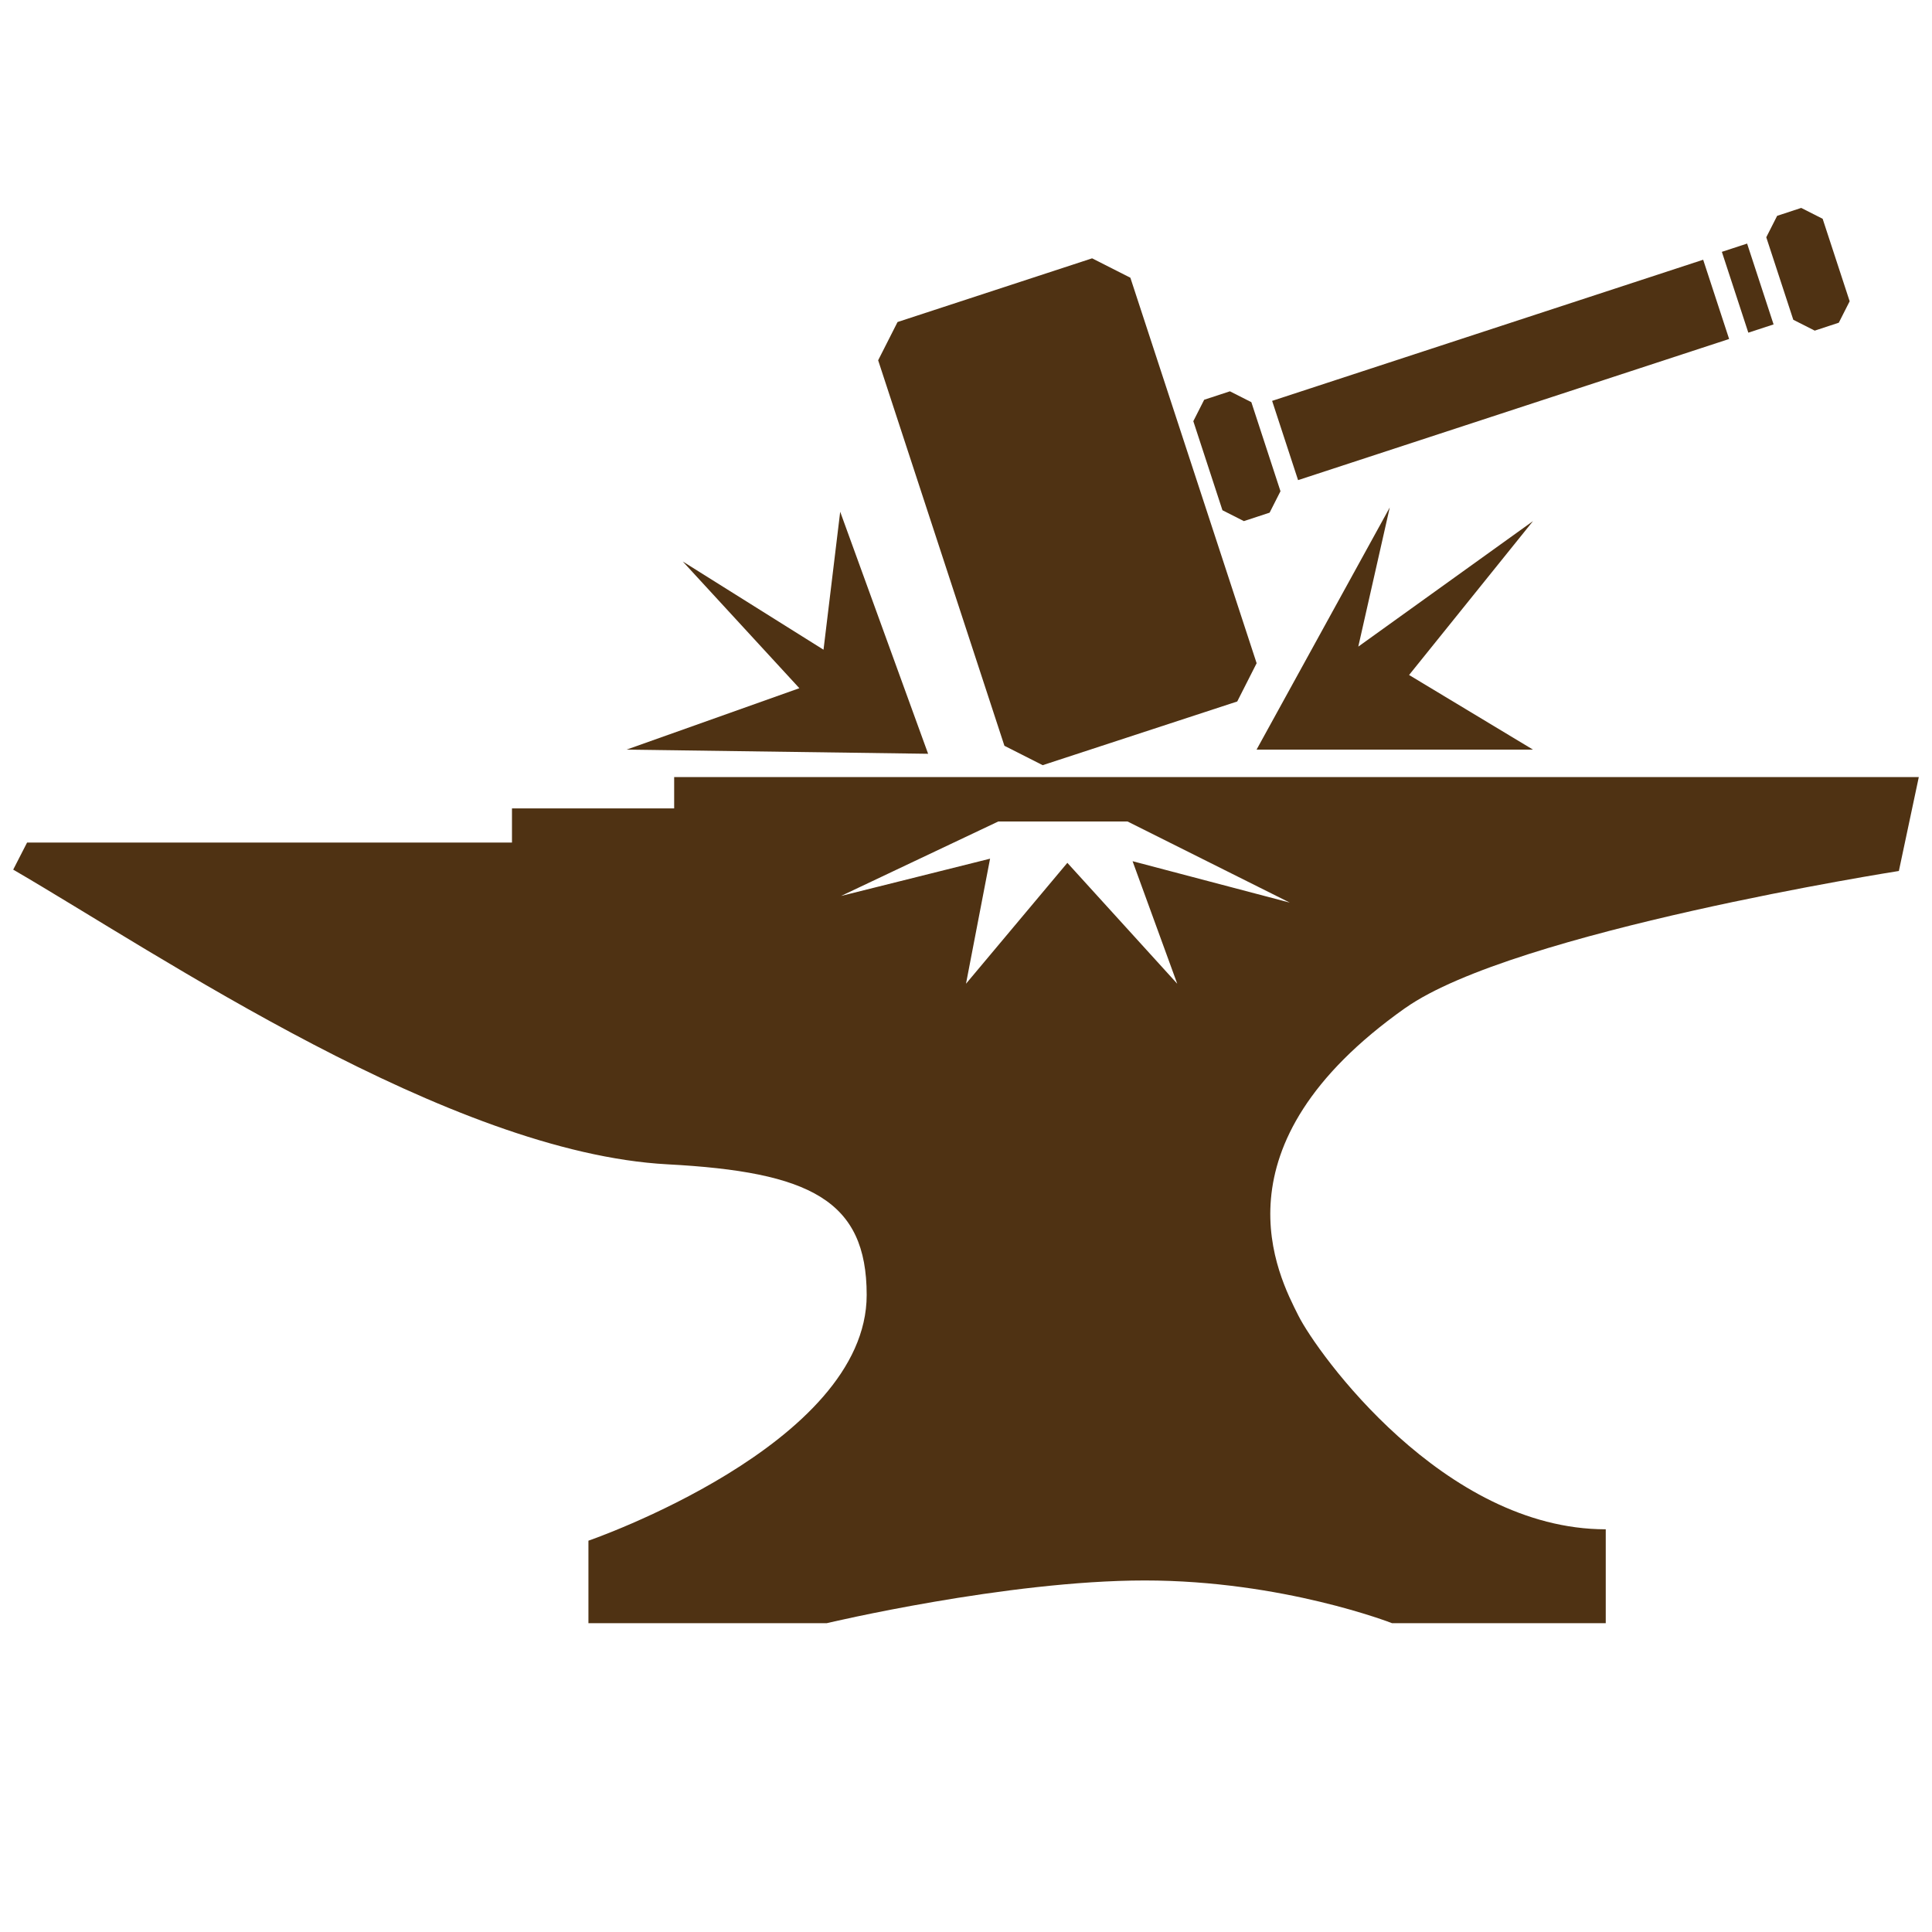
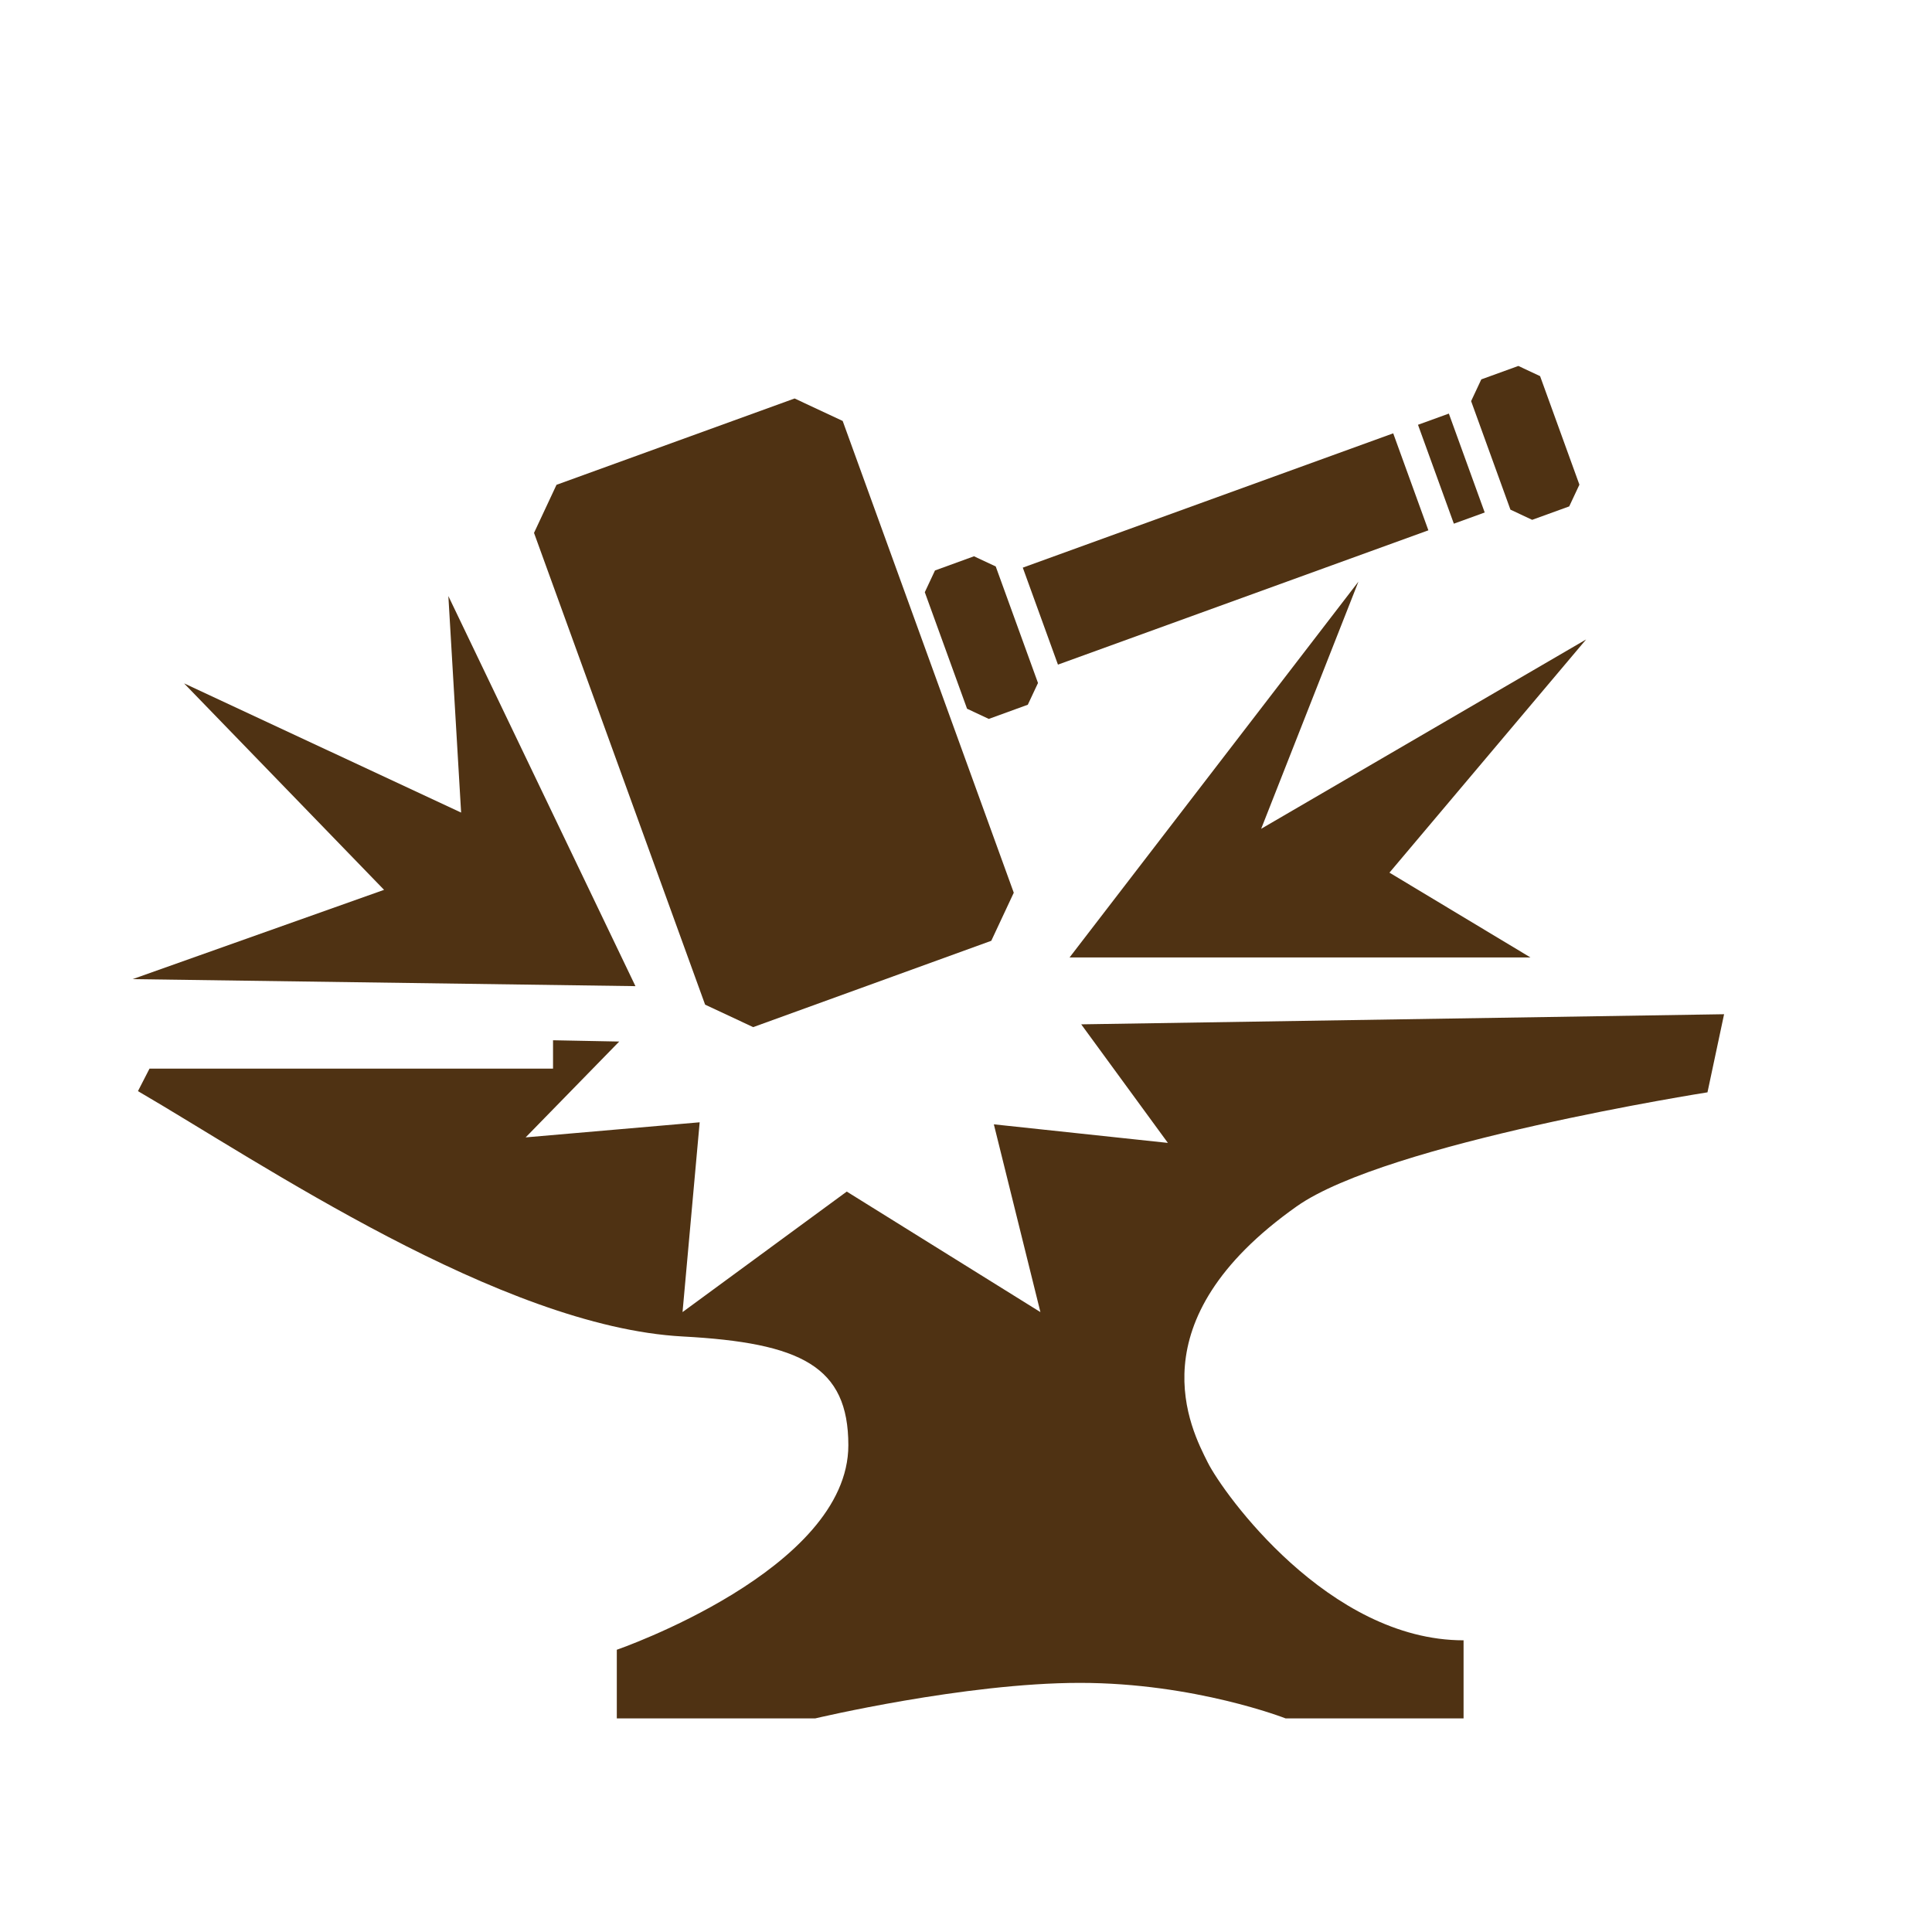
<svg xmlns="http://www.w3.org/2000/svg" id="editor_hover" viewBox="0 0 256 256">
-   <path d="M133.09,98.82l-16.73-51.08c1-1.98,1.57-3.09,2.57-5.07l25.78-8.44,5.07,2.57,16.73,51.08-2.57,5.07-25.78,8.44-5.07-2.57Z" fill="#4f3213" />
-   <path d="M168.23,67.93l-3.41,1.12-2.84-1.44-3.86-11.8,1.44-2.84,3.41-1.12,2.84,1.44,3.86,11.8-1.44,2.84Z" fill="#4f3213" />
-   <rect x="168.79" y="43.49" width="60.1" height="11.05" transform="translate(-5.38 64.31) rotate(-18.13)" fill="#4f3213" />
-   <rect x="229.82" y="32.54" width="3.52" height="11.27" transform="translate(-.38 73.96) rotate(-18.13)" fill="#4f3213" />
-   <path d="M243.65,42.76l-3.19,1.05-2.84-1.44-3.58-10.93,1.44-2.84,3.19-1.05,2.84,1.44,3.58,10.93-1.44,2.84Z" fill="#4f3213" />
-   <polygon points="122.98 99.88 111.33 67.81 109.12 86.09 90.47 74.4 105.92 91.19 83.02 99.33 122.98 99.88" fill="#4f3213" />
-   <polygon points="203.13 99.33 186.71 89.44 203.13 69.05 179.98 85.68 184.15 67.24 166.5 99.33 203.13 99.33" fill="#4f3213" />
-   <path d="M186.22,133.56c14.37-10.16,65.39-18.15,65.39-18.15l2.64-12.44H89.33v4.15h-21.49v4.52H3.59l-1.84,3.59c19.33,11.24,57.82,37.51,86.72,39.05,18.84,1,26.37,4.74,26.37,17.31,0,19.87-36.87,32.56-36.87,32.56v10.93h31.58s23.82-5.66,42.14-5.66,32.76,5.66,32.76,5.66h28.32v-12.44c-21.49,0-38.24-23.35-40.73-28.32-2.64-5.25-11.77-22.43,14.17-40.76ZM150.07,114.11l5.92,16.24-14.56-16.02-13.43,16.02,3.19-16.57-19.75,4.94,20.84-9.87h17.12l21.5,10.75-20.84-5.49Z" fill="#4f3213" />
+   <polygon points="84.2 130.67 59.41 78.98 61.1 107.67 24.39 90.55 50.89 117.91 17.57 129.74 84.2 130.67" fill="#4f3213" />
+   <polygon points="202.8 126.87 184.11 115.63 210.17 84.73 167.11 109.82 180 77.07 141.72 126.87 202.8 126.87" fill="#4f3213" />
+   <path d="M143.26,135.72l11.49,15.72-23.06-2.46,6.17,24.88-25.66-15.97-21.76,15.97,2.27-25.15-23.06,2,12.4-12.7-8.77-.17v3.76H19.81l-1.53,2.98c16.09,9.36,48.12,31.22,72.18,32.51,15.68.84,21.95,3.95,21.95,14.41,0,16.53-30.68,27.1-30.68,27.1v9.1h26.28s19.82-4.71,35.08-4.71,27.27,4.71,27.27,4.71h23.57v-10.35c-17.88,0-31.83-19.44-33.9-23.57-2.19-4.37-9.8-18.67,11.79-33.93,11.96-8.45,54.43-15.11,54.43-15.11l2.2-10.35-85.17,1.34Z" fill="#4f3213" />
+   <path d="M93.43,133.12l-22.67-62.51c1.16-2.49,1.82-3.88,2.98-6.37l31.55-11.44c2.49,1.16,3.88,1.82,6.37,2.98l22.67,62.51c-1.16,2.49-1.82,3.88-2.98,6.37l-31.55,11.44c-2.49-1.16-3.88-1.82-6.37-2.98Z" fill="#4f3213" />
+   <path d="M136.19,93.38l-5.17,1.88c-1.13-.53-1.76-.82-2.88-1.35l-5.6-15.44c.53-1.13.82-1.76,1.35-2.88l5.17-1.88,2.88,1.35,5.6,15.44-1.35,2.88Z" fill="#4f3213" />
+   <rect x="136.29" y="65.91" width="52.21" height="13.67" transform="translate(-15.07 59.71) rotate(-19.93)" fill="#4f3213" />
+   <rect x="190.14" y="55.12" width="4.35" height="13.94" transform="translate(-9.65 69.28) rotate(-19.93)" fill="#4f3213" />
+   <path d="M207.93,67.1l-4.91,1.78-2.88-1.35-5.21-14.38,1.35-2.88,4.91-1.78,2.88,1.35,5.21,14.38-1.35,2.88Z" fill="#4f3213" />
</svg>
